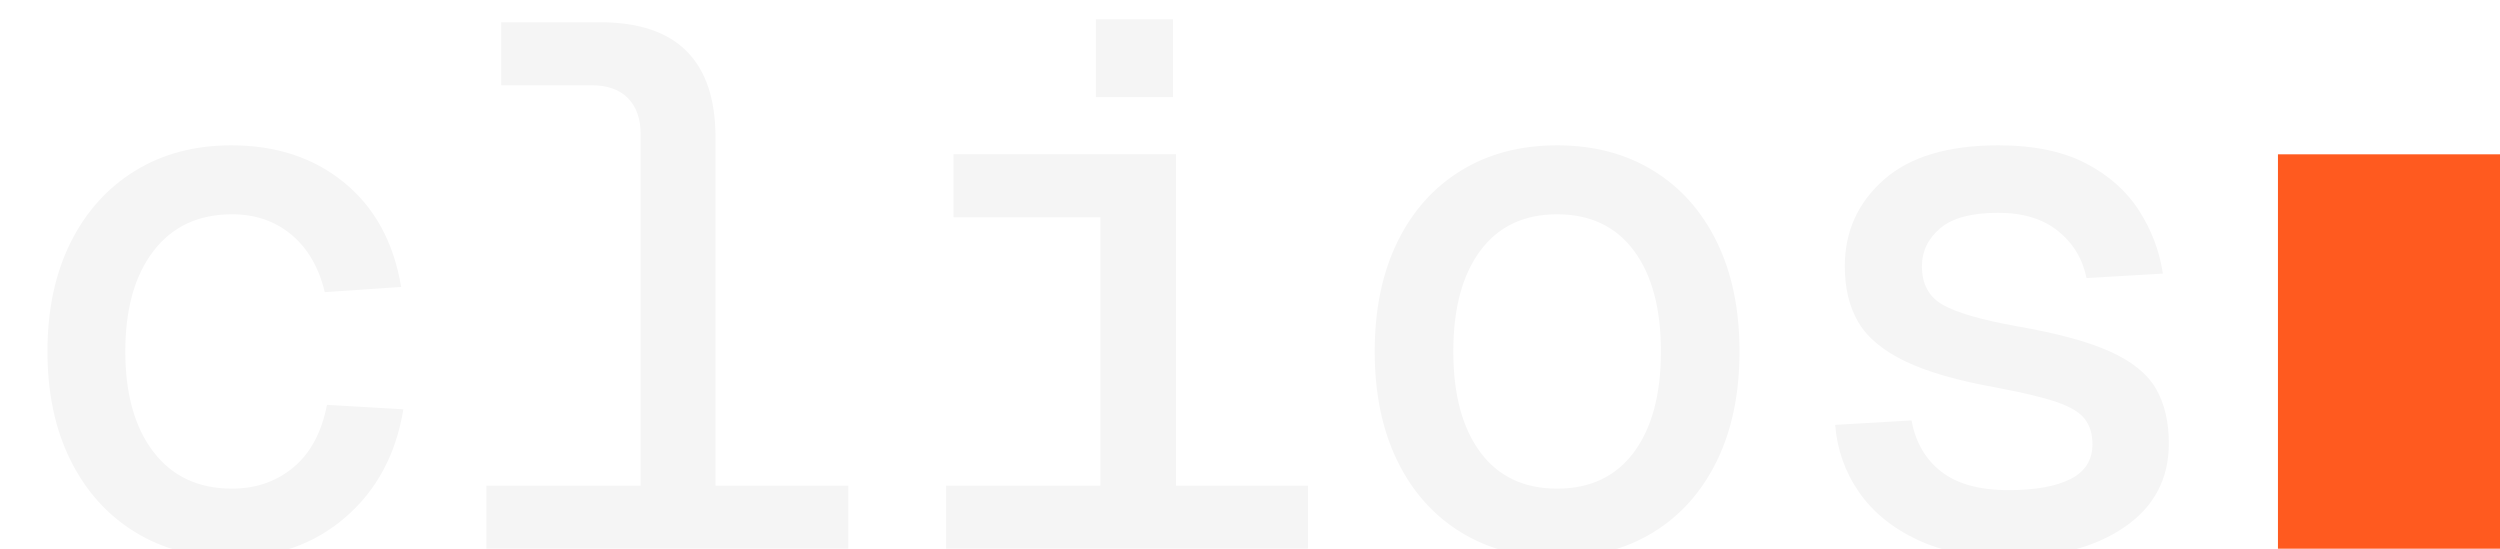
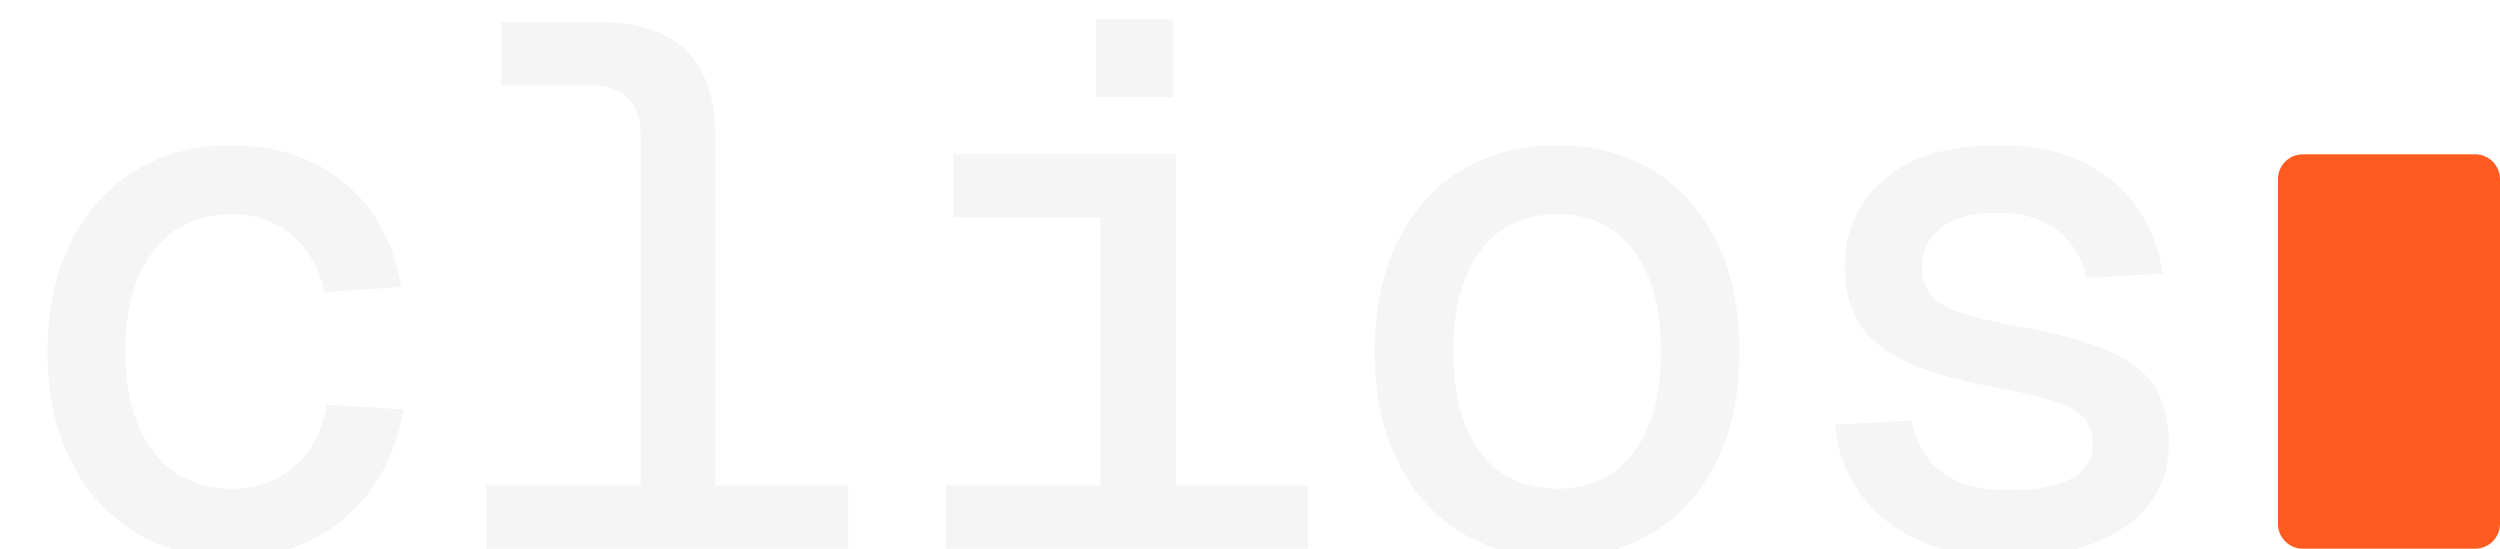
<svg xmlns="http://www.w3.org/2000/svg" viewBox="0 0 291.6 64" role="img" aria-label="clios">
  <path d="M26.984 65.038Q20.584 65.038 15.741 62.054Q10.897 59.07 8.216 53.665Q5.535 48.259 5.535 40.995Q5.535 33.73 8.216 28.324Q10.897 22.919 15.741 19.935Q20.584 16.951 26.984 16.951Q34.854 16.951 40.173 21.319Q45.492 25.686 46.789 33.47L37.881 34.076Q36.843 29.751 33.989 27.373Q31.135 24.995 27.07 24.995Q21.189 24.995 17.903 29.276Q14.616 33.557 14.616 40.995Q14.616 48.432 17.903 52.714Q21.189 56.995 27.07 56.995Q31.222 56.995 34.205 54.53Q37.189 52.065 38.141 47.222L47.049 47.741Q45.751 55.611 40.303 60.324Q34.854 65.038 26.984 65.038Z M56.735 64.0V56.649H74.724V15.654Q74.724 12.973 73.254 11.459Q71.784 9.946 69.016 9.946H58.465V2.595H69.968Q83.459 2.595 83.459 16.086V56.649H98.941V64.0Z M110.357 64.0V56.649H128.346V25.341H111.222V17.989H137.168V56.649H152.562V64.0ZM127.827 11.33V2.249H136.822V11.33Z M181.622 65.038Q175.222 65.038 170.422 62.097Q165.622 59.157 162.984 53.751Q160.346 48.346 160.346 40.995Q160.346 33.643 162.984 28.238Q165.622 22.832 170.422 19.892Q175.222 16.951 181.622 16.951Q188.022 16.951 192.822 19.892Q197.622 22.832 200.259 28.238Q202.897 33.643 202.897 40.995Q202.897 48.346 200.259 53.751Q197.622 59.157 192.822 62.097Q188.022 65.038 181.622 65.038ZM181.622 56.995Q187.416 56.995 190.573 52.757Q193.73 48.519 193.73 40.995Q193.73 33.47 190.573 29.232Q187.416 24.995 181.622 24.995Q175.827 24.995 172.67 29.232Q169.514 33.47 169.514 40.995Q169.514 48.519 172.67 52.757Q175.827 56.995 181.622 56.995Z M234.205 65.038Q228.065 65.038 223.654 62.962Q219.243 60.886 216.822 57.384Q214.4 53.881 214.054 49.557L222.962 49.038Q223.654 52.843 226.422 55.005Q229.189 57.168 234.292 57.168Q238.962 57.168 241.514 55.87Q244.065 54.573 244.065 51.805Q244.065 50.076 243.2 48.908Q242.335 47.741 239.957 46.919Q237.578 46.097 232.995 45.232Q226.162 44.022 222.27 42.162Q218.378 40.303 216.778 37.622Q215.178 34.941 215.178 31.049Q215.178 24.995 219.719 20.973Q224.259 16.951 233.081 16.951Q239.222 16.951 243.243 19.027Q247.265 21.103 249.47 24.519Q251.676 27.935 252.281 31.914L243.373 32.432Q242.681 29.059 240.043 26.941Q237.405 24.822 233.081 24.822Q228.411 24.822 226.292 26.638Q224.173 28.454 224.173 31.049Q224.173 34.162 226.595 35.546Q229.016 36.93 235.243 38.054Q242.249 39.265 246.097 40.995Q249.946 42.724 251.459 45.319Q252.973 47.914 252.973 51.719Q252.973 57.946 247.784 61.492Q242.595 65.038 234.205 65.038Z" fill="#F5F5F5" />
-   <rect x="265.7" y="18.0" width="25.9" height="46.0" fill="#FF5A1F" />
+   <rect x="265.7" y="18.0" width="25.9" height="46.0" rx="2.9" fill="#FF5A1F" />
</svg>
